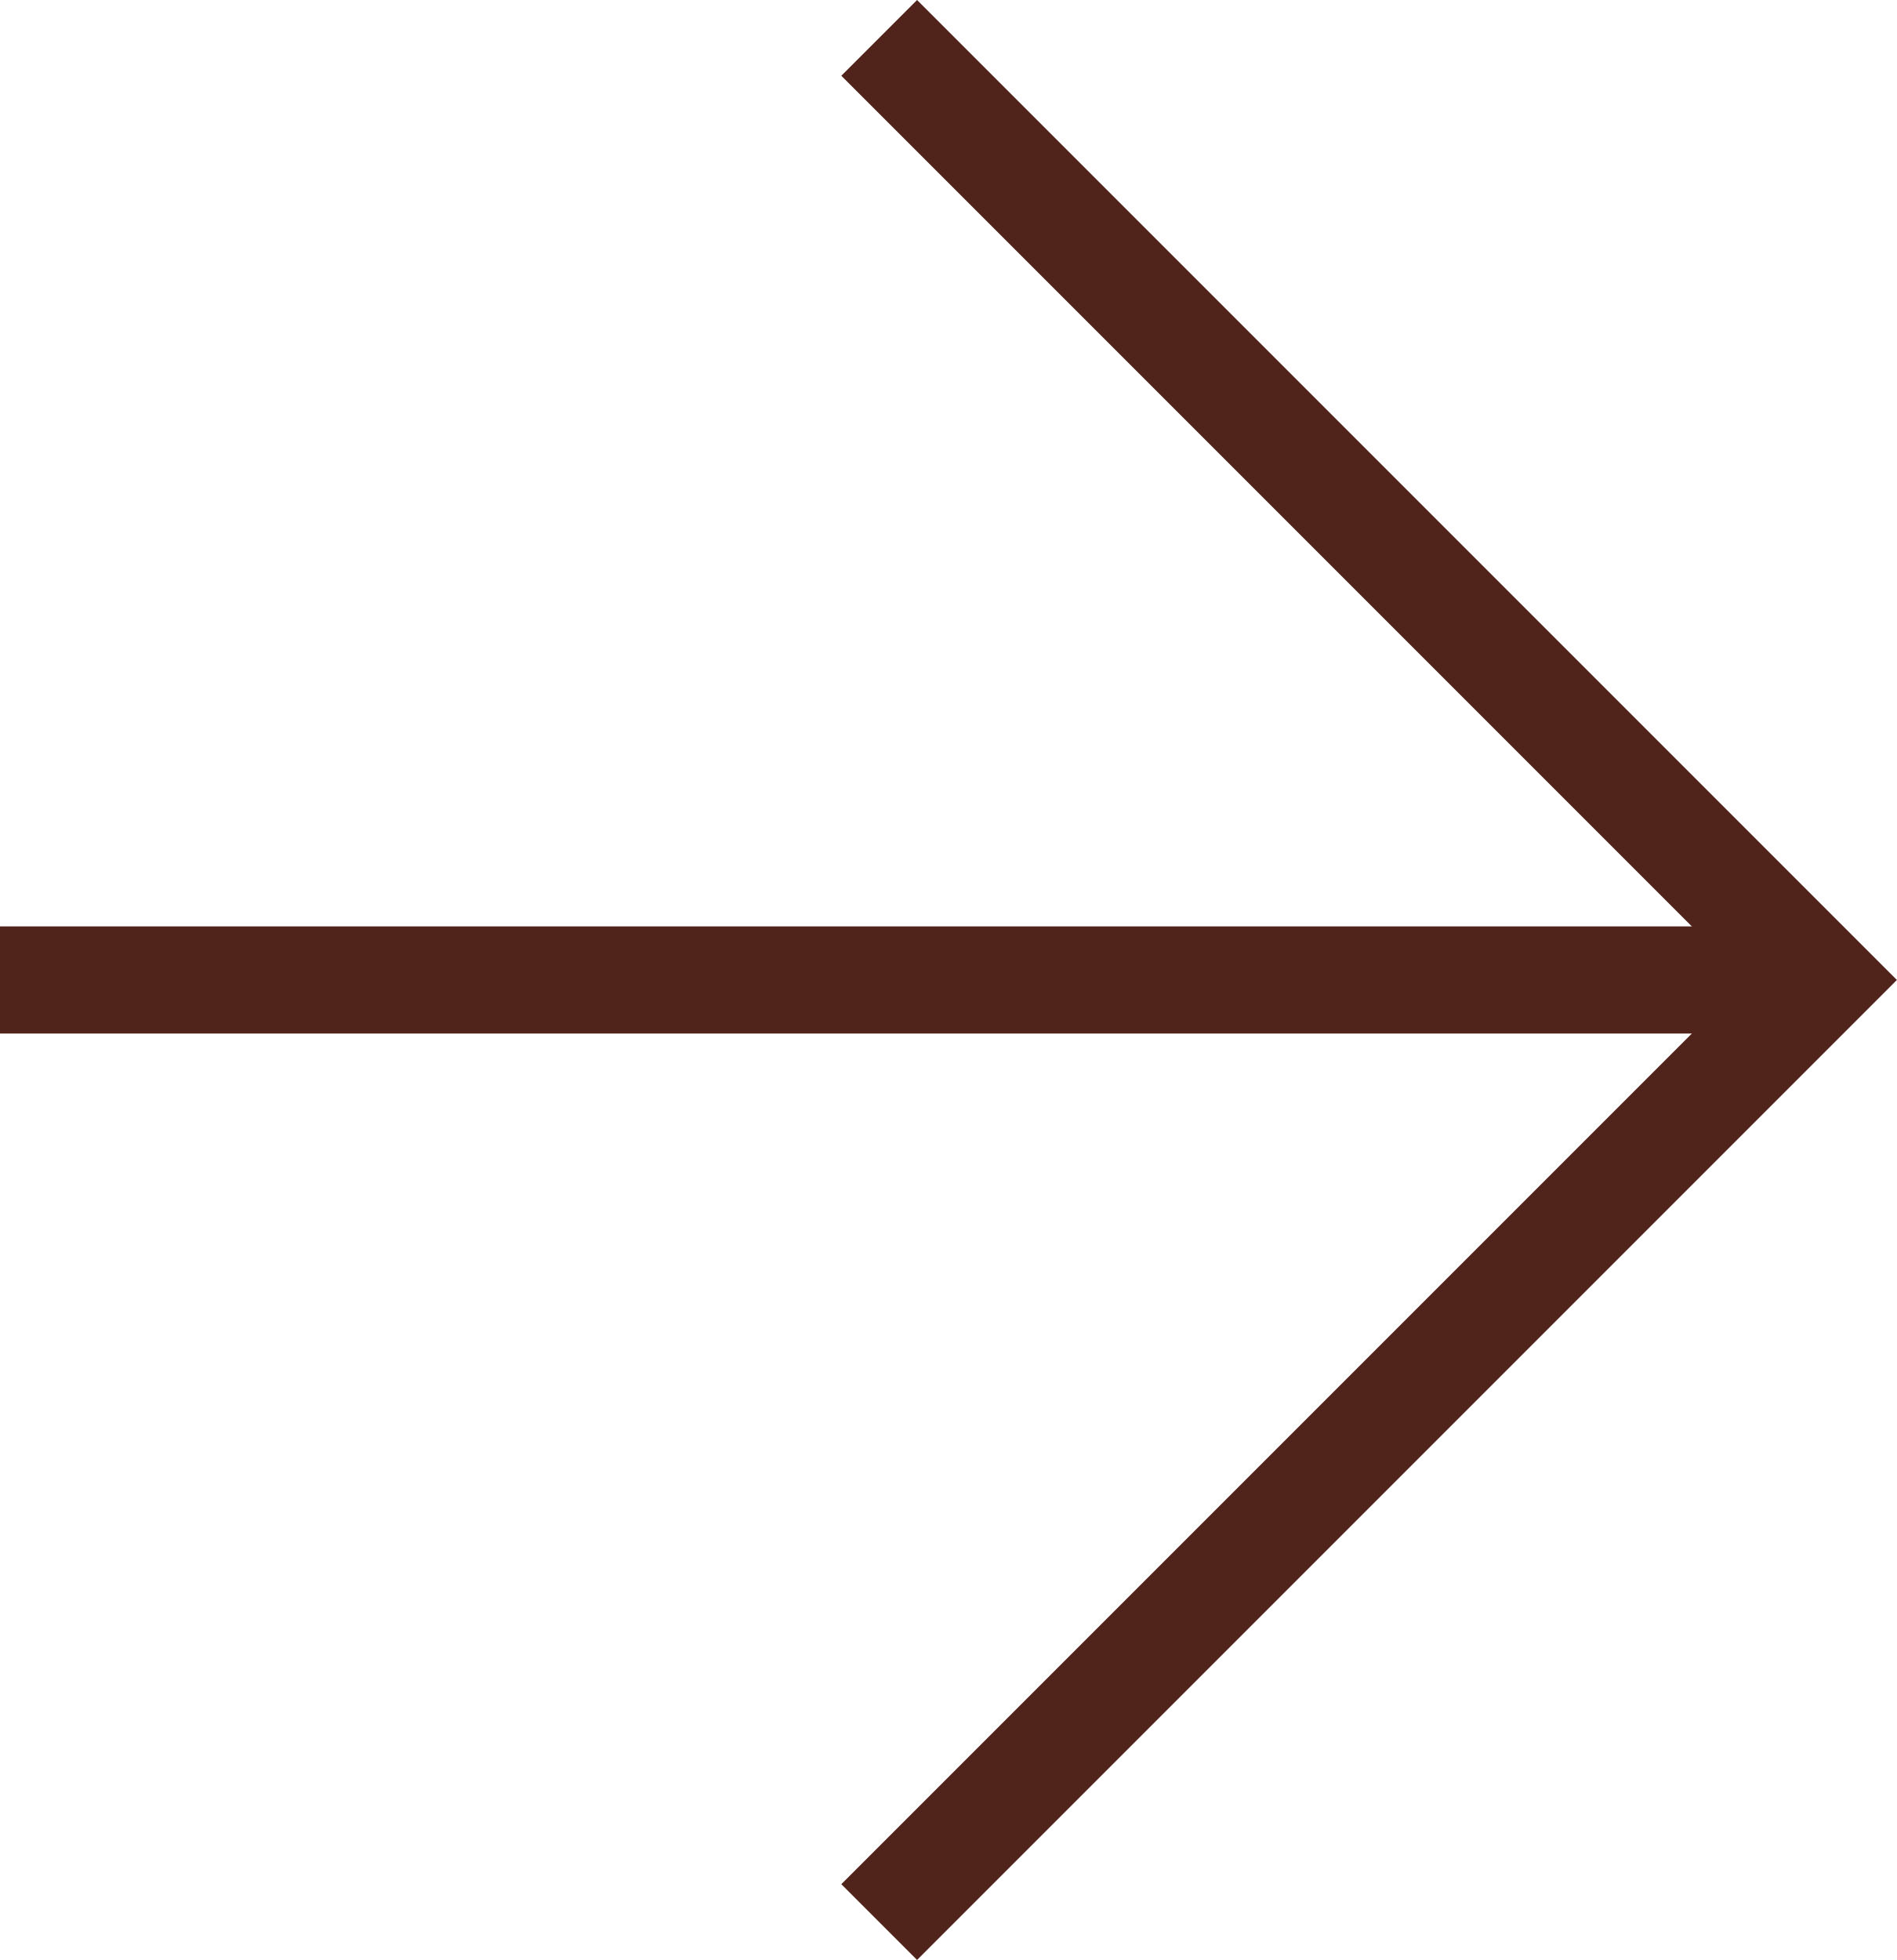
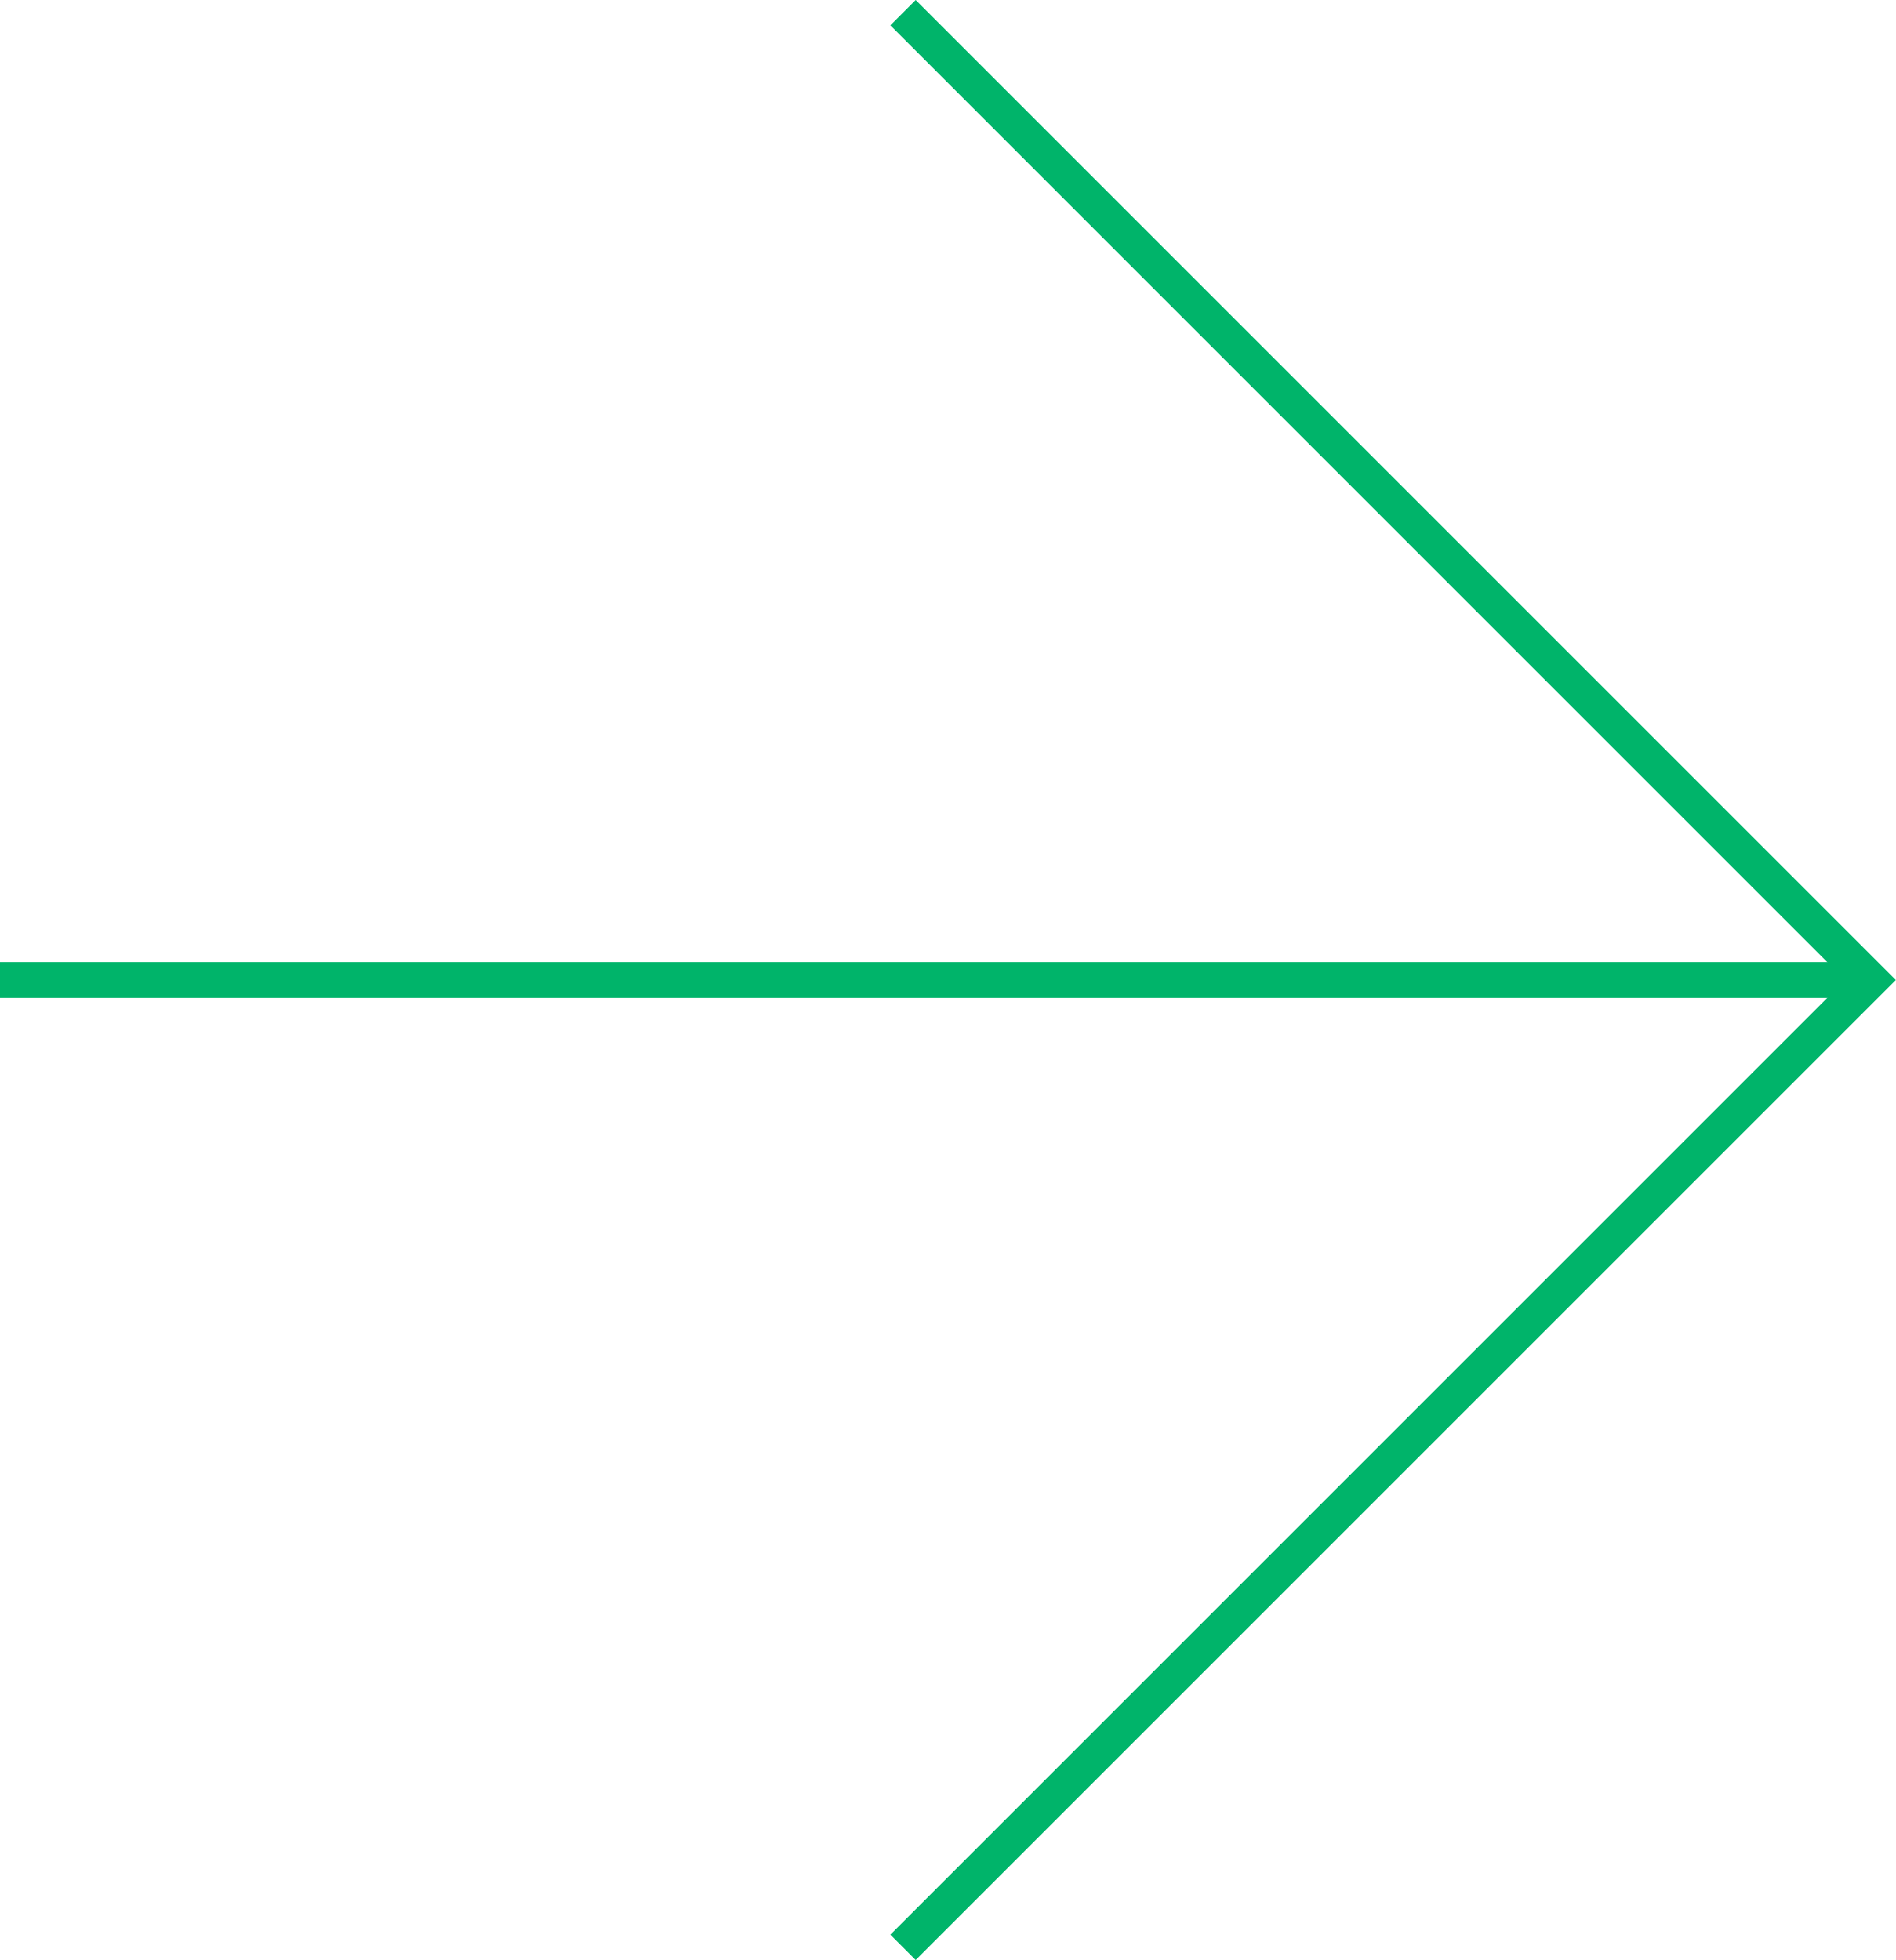
- <svg xmlns="http://www.w3.org/2000/svg" width="35.414" height="36.587" viewBox="0 0 35.414 36.587">
+ <svg xmlns="http://www.w3.org/2000/svg" width="105.814" height="109.414" viewBox="0 0 105.814 109.414">
  <defs>
    <style>
-             .cls-1{fill:none;stroke:#50231b;stroke-miterlimit:10;stroke-width:2px}
+             .cls-1{fill:none;stroke:#00b46a;stroke-miterlimit:10;stroke-width:2px}
        </style>
  </defs>
-   <g id="화살표" transform="translate(-3052.312 -892.215)">
-     <path id="패스_128" d="M3068.726 892.922l17.586 17.586-17.586 17.586" class="cls-1" data-name="패스 128" />
-     <path id="선_19" d="M0 0h34" class="cls-1" data-name="선 19" transform="translate(3052.312 910.508)" />
+   <g id="화살표" transform="translate(-3769.75 -485.293)">
+     <g id="그룹_38" data-name="그룹 38">
+       <path id="패스_96" d="M3820.151 486l54 54-54 54" class="cls-1" data-name="패스 96" />
+       <path id="선_15" d="M0 0h104.4" class="cls-1" data-name="선 15" transform="translate(3769.75 540)" />
+     </g>
  </g>
</svg>
